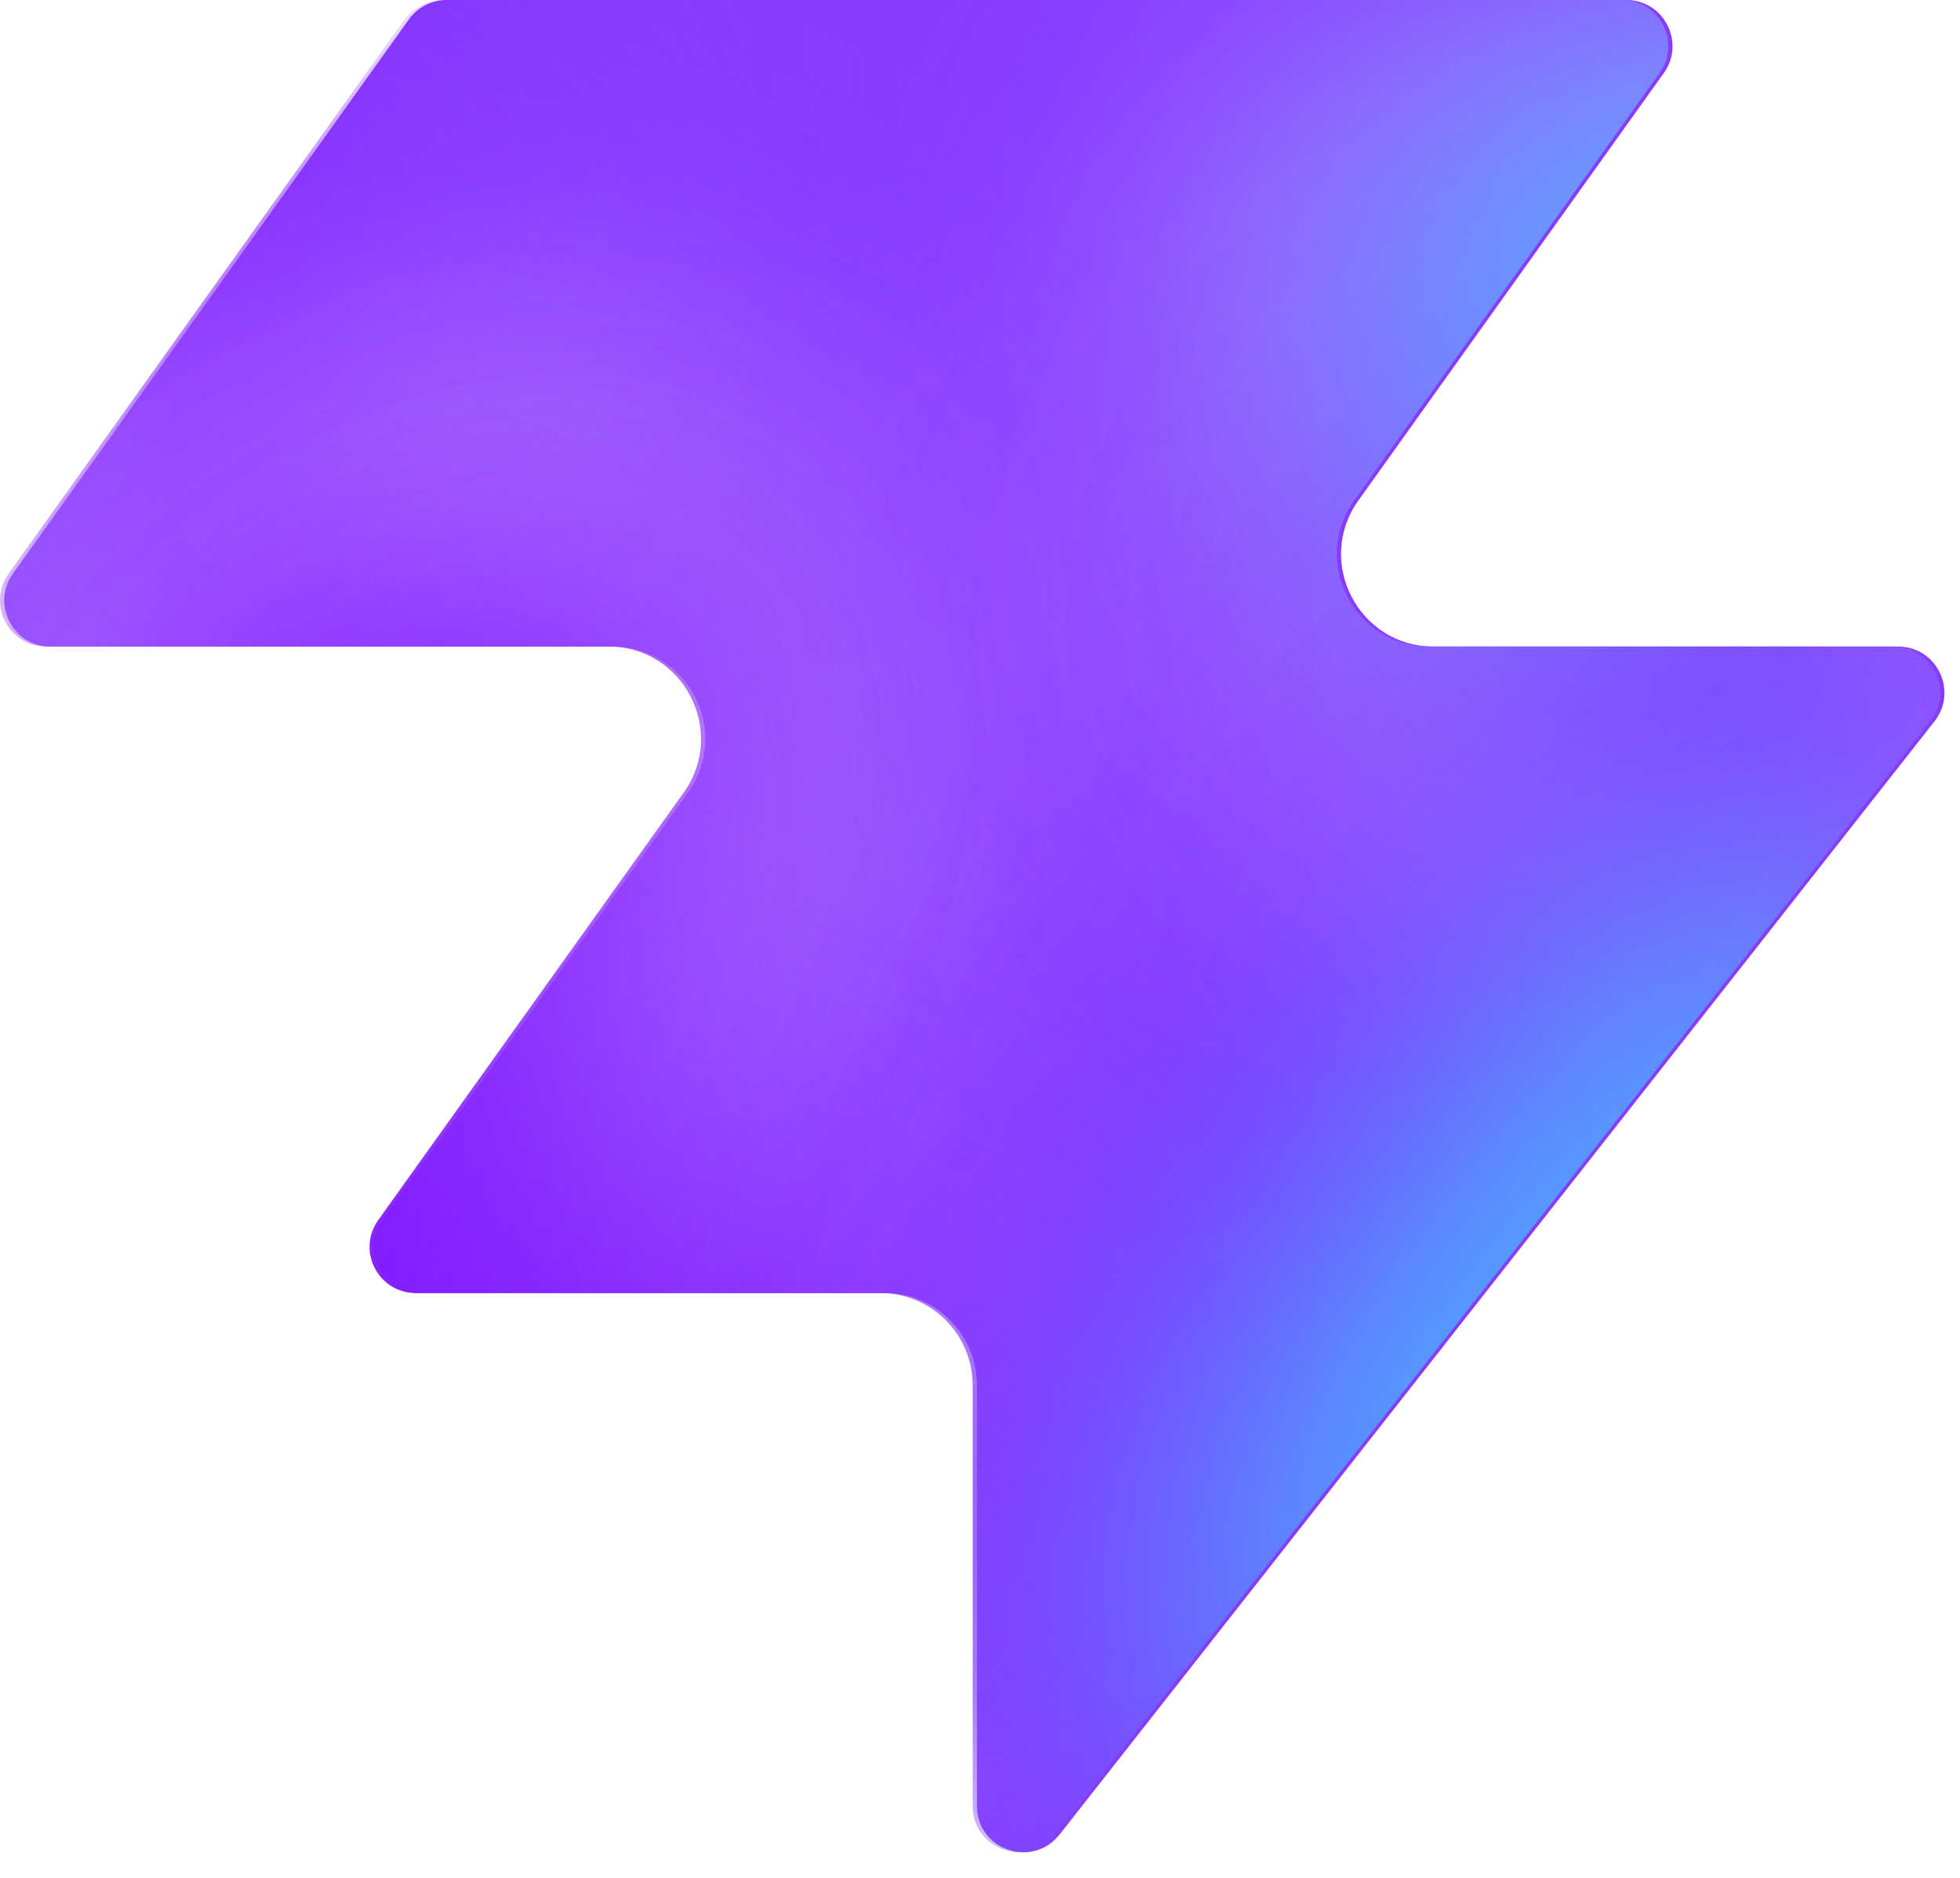
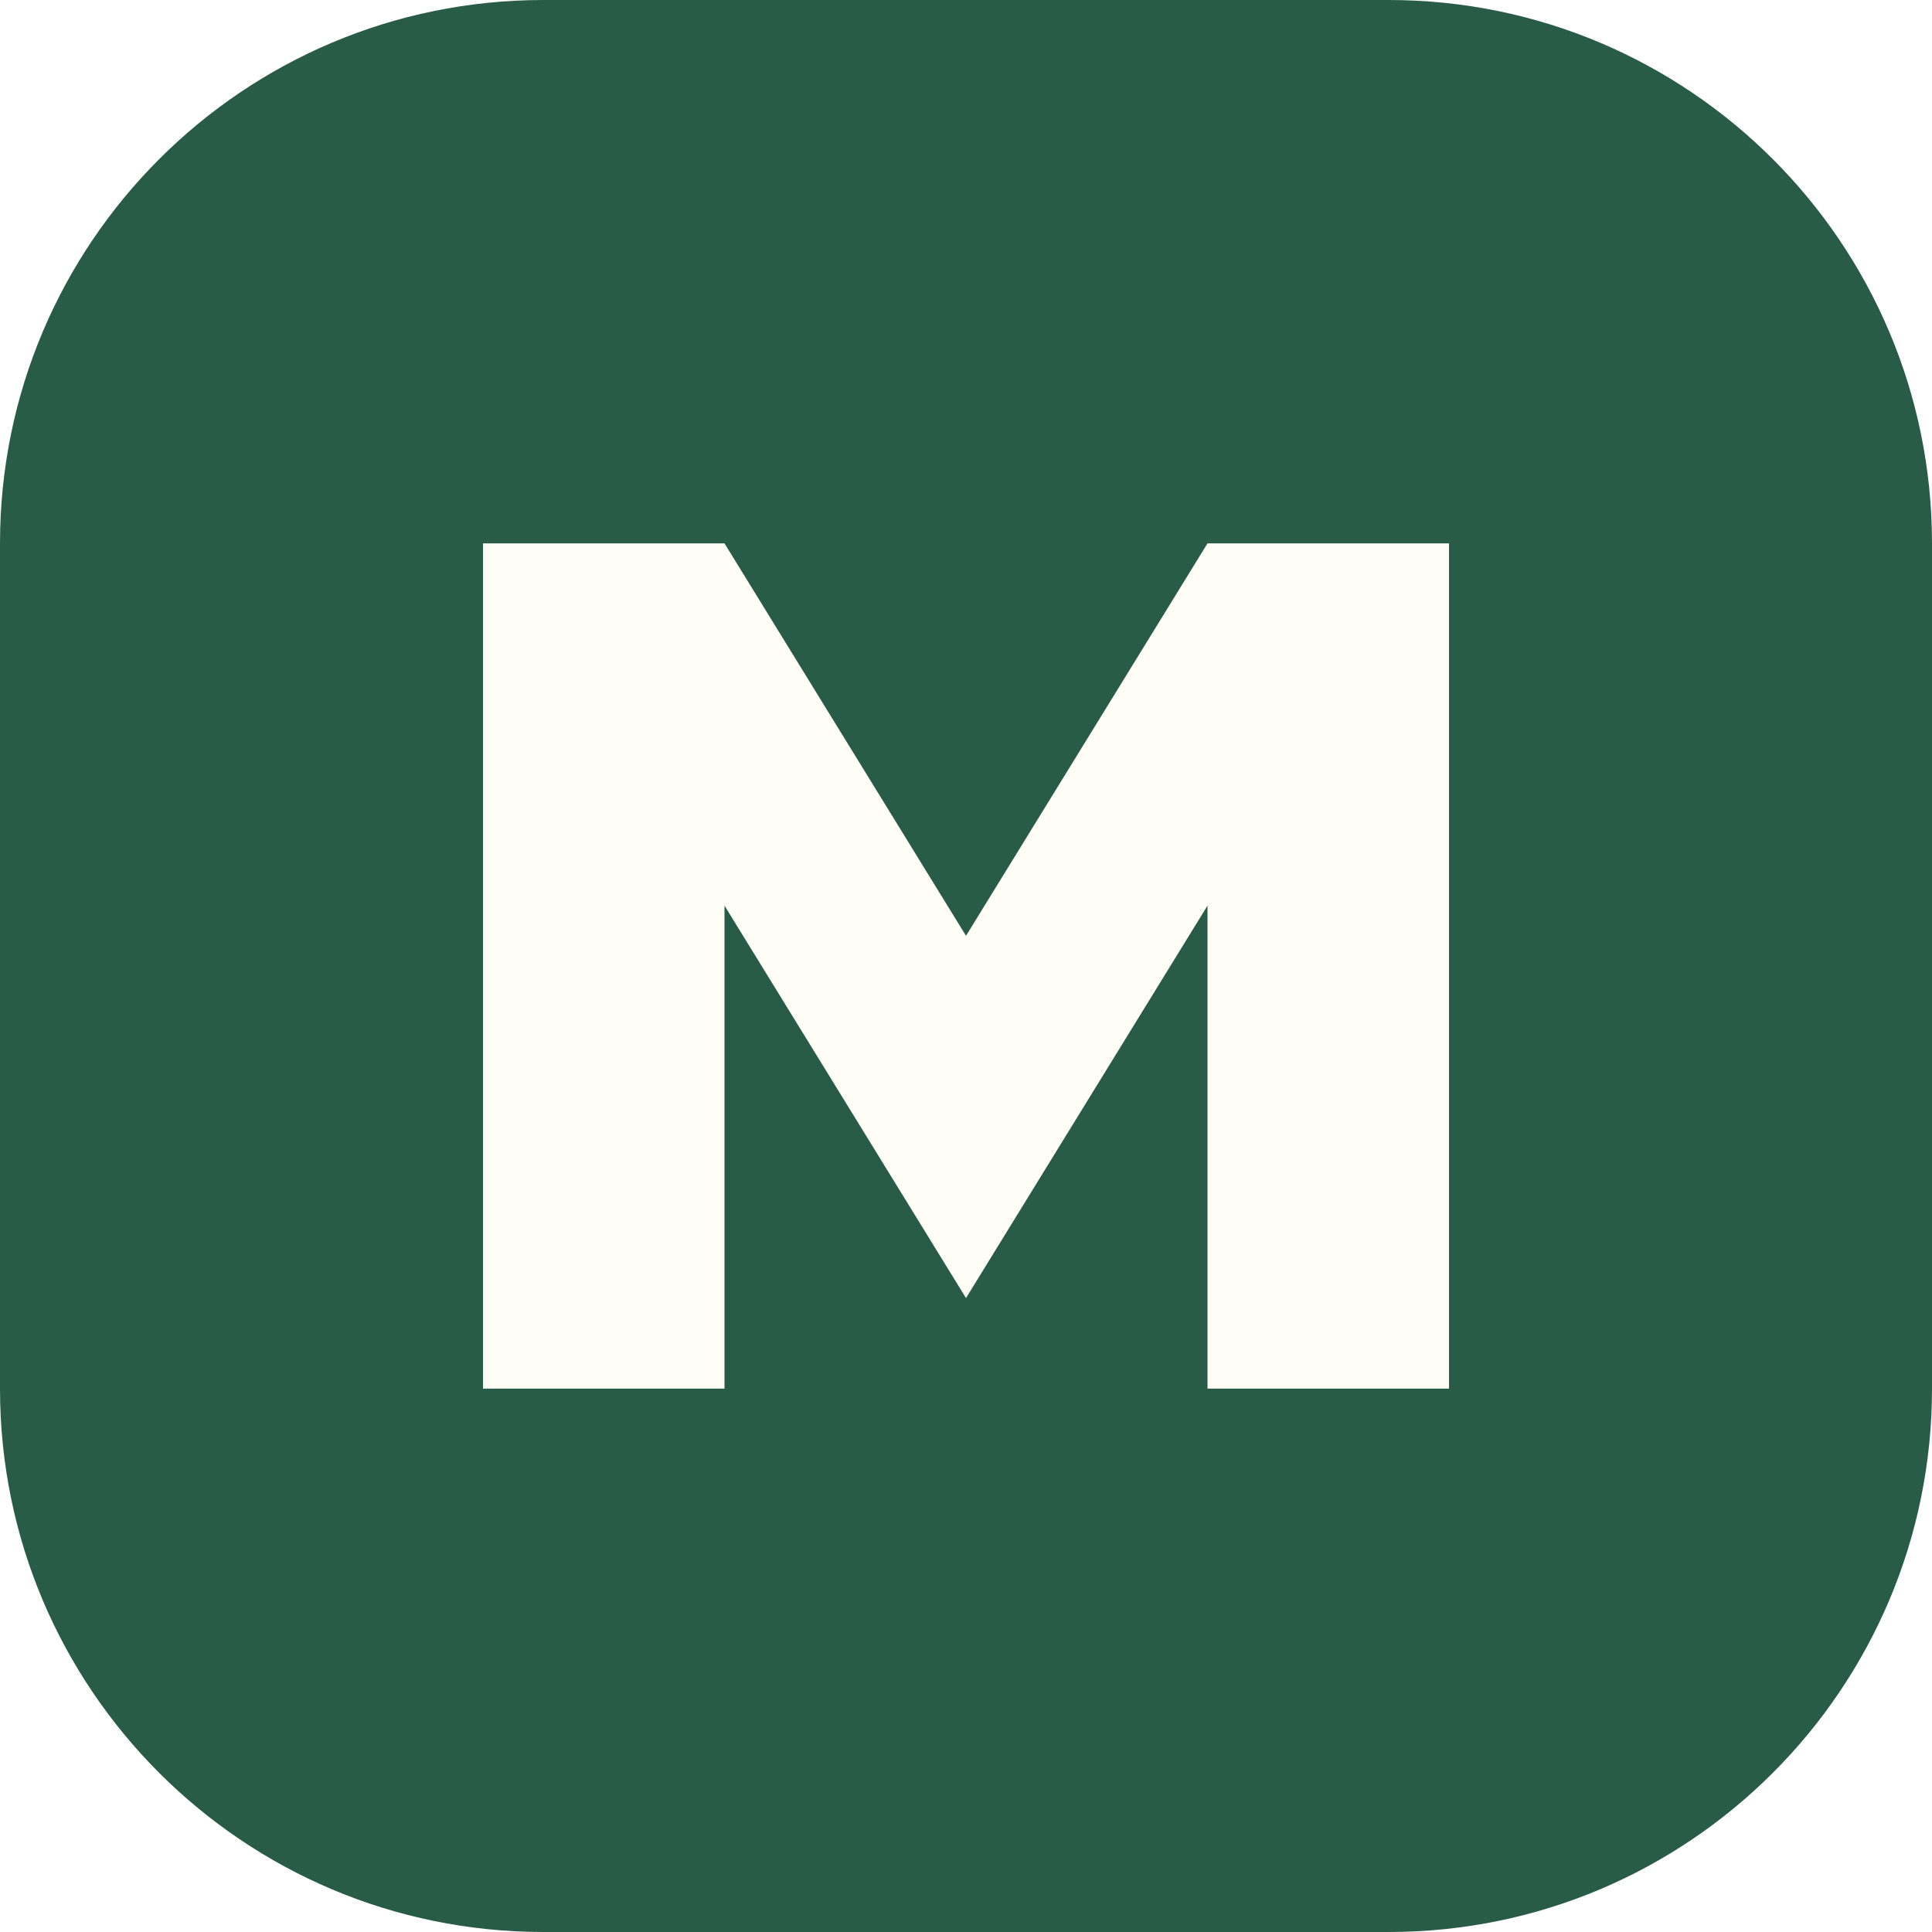
- <svg xmlns="http://www.w3.org/2000/svg" width="48" height="46" fill="none" viewBox="0 0 48 46">
-   <path fill="#863bff" d="M25.946 44.938c-.664.845-2.021.375-2.021-.698V33.937a2.26 2.26 0 0 0-2.262-2.262H10.287c-.92 0-1.456-1.04-.92-1.788l7.48-10.471c1.07-1.497 0-3.578-1.842-3.578H1.237c-.92 0-1.456-1.04-.92-1.788L10.013.474c.214-.297.556-.474.92-.474h28.894c.92 0 1.456 1.04.92 1.788l-7.48 10.471c-1.07 1.498 0 3.579 1.842 3.579h11.377c.943 0 1.473 1.088.89 1.83L25.947 44.94z" style="fill:#863bff;fill:color(display-p3 .525 .23 1);fill-opacity:1" />
-   <mask id="a" width="48" height="46" x="0" y="0" maskUnits="userSpaceOnUse" style="mask-type:alpha">
-     <path fill="#000" d="M25.842 44.938c-.664.844-2.021.375-2.021-.698V33.937a2.26 2.26 0 0 0-2.262-2.262H10.183c-.92 0-1.456-1.04-.92-1.788l7.48-10.471c1.07-1.498 0-3.579-1.842-3.579H1.133c-.92 0-1.456-1.04-.92-1.787L9.91.473c.214-.297.556-.474.92-.474h28.894c.92 0 1.456 1.04.92 1.788l-7.48 10.471c-1.07 1.498 0 3.578 1.842 3.578h11.377c.943 0 1.473 1.088.89 1.832L25.843 44.94z" style="fill:#000;fill-opacity:1" />
-   </mask>
-   <g mask="url(#a)">
-     <g filter="url(#b)">
-       <ellipse cx="5.508" cy="14.704" fill="#ede6ff" rx="5.508" ry="14.704" style="fill:#ede6ff;fill:color(display-p3 .927 .903 1);fill-opacity:1" transform="matrix(.00324 1 1 -.00324 -4.47 31.516)" />
-     </g>
-     <g filter="url(#c)">
-       <ellipse cx="10.399" cy="29.851" fill="#ede6ff" rx="10.399" ry="29.851" style="fill:#ede6ff;fill:color(display-p3 .927 .903 1);fill-opacity:1" transform="matrix(.00324 1 1 -.00324 -39.328 7.883)" />
-     </g>
-     <g filter="url(#d)">
-       <ellipse cx="5.508" cy="30.487" fill="#7e14ff" rx="5.508" ry="30.487" style="fill:#7e14ff;fill:color(display-p3 .492 .077 1);fill-opacity:1" transform="rotate(89.814 -25.913 -14.639)scale(1 -1)" />
-     </g>
-     <g filter="url(#e)">
-       <ellipse cx="5.508" cy="30.599" fill="#7e14ff" rx="5.508" ry="30.599" style="fill:#7e14ff;fill:color(display-p3 .492 .077 1);fill-opacity:1" transform="rotate(89.814 -32.644 -3.334)scale(1 -1)" />
-     </g>
-     <g filter="url(#f)">
-       <ellipse cx="5.508" cy="30.599" fill="#7e14ff" rx="5.508" ry="30.599" style="fill:#7e14ff;fill:color(display-p3 .492 .077 1);fill-opacity:1" transform="matrix(.00324 1 1 -.00324 -34.34 30.47)" />
-     </g>
-     <g filter="url(#g)">
-       <ellipse cx="14.072" cy="22.078" fill="#ede6ff" rx="14.072" ry="22.078" style="fill:#ede6ff;fill:color(display-p3 .927 .903 1);fill-opacity:1" transform="rotate(93.35 24.506 48.493)scale(-1 1)" />
-     </g>
-     <g filter="url(#h)">
-       <ellipse cx="3.47" cy="21.501" fill="#7e14ff" rx="3.47" ry="21.501" style="fill:#7e14ff;fill:color(display-p3 .492 .077 1);fill-opacity:1" transform="rotate(89.009 28.708 47.59)scale(-1 1)" />
-     </g>
-     <g filter="url(#i)">
-       <ellipse cx="3.47" cy="21.501" fill="#7e14ff" rx="3.47" ry="21.501" style="fill:#7e14ff;fill:color(display-p3 .492 .077 1);fill-opacity:1" transform="rotate(89.009 28.708 47.59)scale(-1 1)" />
-     </g>
-     <g filter="url(#j)">
-       <ellipse cx=".387" cy="8.972" fill="#7e14ff" rx="4.407" ry="29.108" style="fill:#7e14ff;fill:color(display-p3 .492 .077 1);fill-opacity:1" transform="rotate(39.51 .387 8.972)" />
-     </g>
-     <g filter="url(#k)">
-       <ellipse cx="47.523" cy="-6.092" fill="#7e14ff" rx="4.407" ry="29.108" style="fill:#7e14ff;fill:color(display-p3 .492 .077 1);fill-opacity:1" transform="rotate(37.892 47.523 -6.092)" />
-     </g>
-     <g filter="url(#l)">
-       <ellipse cx="41.412" cy="6.333" fill="#47bfff" rx="5.971" ry="9.665" style="fill:#47bfff;fill:color(display-p3 .28 .748 1);fill-opacity:1" transform="rotate(37.892 41.412 6.333)" />
-     </g>
-     <g filter="url(#m)">
-       <ellipse cx="-1.879" cy="38.332" fill="#7e14ff" rx="4.407" ry="29.108" style="fill:#7e14ff;fill:color(display-p3 .492 .077 1);fill-opacity:1" transform="rotate(37.892 -1.88 38.332)" />
-     </g>
-     <g filter="url(#n)">
-       <ellipse cx="-1.879" cy="38.332" fill="#7e14ff" rx="4.407" ry="29.108" style="fill:#7e14ff;fill:color(display-p3 .492 .077 1);fill-opacity:1" transform="rotate(37.892 -1.88 38.332)" />
-     </g>
-     <g filter="url(#o)">
-       <ellipse cx="35.651" cy="29.907" fill="#7e14ff" rx="4.407" ry="29.108" style="fill:#7e14ff;fill:color(display-p3 .492 .077 1);fill-opacity:1" transform="rotate(37.892 35.651 29.907)" />
-     </g>
-     <g filter="url(#p)">
-       <ellipse cx="38.418" cy="32.4" fill="#47bfff" rx="5.971" ry="15.297" style="fill:#47bfff;fill:color(display-p3 .28 .748 1);fill-opacity:1" transform="rotate(37.892 38.418 32.4)" />
-     </g>
-   </g>
-   <defs>
-     <filter id="b" width="60.045" height="41.654" x="-19.77" y="16.149" color-interpolation-filters="sRGB" filterUnits="userSpaceOnUse">
-       <feFlood flood-opacity="0" result="BackgroundImageFix" />
-       <feBlend in="SourceGraphic" in2="BackgroundImageFix" result="shape" />
-       <feGaussianBlur result="effect1_foregroundBlur_2002_17158" stdDeviation="7.659" />
-     </filter>
-     <filter id="c" width="90.34" height="51.437" x="-54.613" y="-7.533" color-interpolation-filters="sRGB" filterUnits="userSpaceOnUse">
-       <feFlood flood-opacity="0" result="BackgroundImageFix" />
-       <feBlend in="SourceGraphic" in2="BackgroundImageFix" result="shape" />
-       <feGaussianBlur result="effect1_foregroundBlur_2002_17158" stdDeviation="7.659" />
-     </filter>
-     <filter id="d" width="79.355" height="29.4" x="-49.64" y="2.03" color-interpolation-filters="sRGB" filterUnits="userSpaceOnUse">
-       <feFlood flood-opacity="0" result="BackgroundImageFix" />
-       <feBlend in="SourceGraphic" in2="BackgroundImageFix" result="shape" />
-       <feGaussianBlur result="effect1_foregroundBlur_2002_17158" stdDeviation="4.596" />
-     </filter>
-     <filter id="e" width="79.579" height="29.4" x="-45.045" y="20.029" color-interpolation-filters="sRGB" filterUnits="userSpaceOnUse">
-       <feFlood flood-opacity="0" result="BackgroundImageFix" />
-       <feBlend in="SourceGraphic" in2="BackgroundImageFix" result="shape" />
-       <feGaussianBlur result="effect1_foregroundBlur_2002_17158" stdDeviation="4.596" />
-     </filter>
-     <filter id="f" width="79.579" height="29.4" x="-43.513" y="21.178" color-interpolation-filters="sRGB" filterUnits="userSpaceOnUse">
-       <feFlood flood-opacity="0" result="BackgroundImageFix" />
-       <feBlend in="SourceGraphic" in2="BackgroundImageFix" result="shape" />
-       <feGaussianBlur result="effect1_foregroundBlur_2002_17158" stdDeviation="4.596" />
-     </filter>
-     <filter id="g" width="74.749" height="58.852" x="15.756" y="-17.901" color-interpolation-filters="sRGB" filterUnits="userSpaceOnUse">
-       <feFlood flood-opacity="0" result="BackgroundImageFix" />
-       <feBlend in="SourceGraphic" in2="BackgroundImageFix" result="shape" />
-       <feGaussianBlur result="effect1_foregroundBlur_2002_17158" stdDeviation="7.659" />
-     </filter>
-     <filter id="h" width="61.377" height="25.362" x="23.548" y="2.284" color-interpolation-filters="sRGB" filterUnits="userSpaceOnUse">
-       <feFlood flood-opacity="0" result="BackgroundImageFix" />
-       <feBlend in="SourceGraphic" in2="BackgroundImageFix" result="shape" />
-       <feGaussianBlur result="effect1_foregroundBlur_2002_17158" stdDeviation="4.596" />
-     </filter>
-     <filter id="i" width="61.377" height="25.362" x="23.548" y="2.284" color-interpolation-filters="sRGB" filterUnits="userSpaceOnUse">
-       <feFlood flood-opacity="0" result="BackgroundImageFix" />
-       <feBlend in="SourceGraphic" in2="BackgroundImageFix" result="shape" />
-       <feGaussianBlur result="effect1_foregroundBlur_2002_17158" stdDeviation="4.596" />
-     </filter>
-     <filter id="j" width="56.045" height="63.649" x="-27.636" y="-22.853" color-interpolation-filters="sRGB" filterUnits="userSpaceOnUse">
-       <feFlood flood-opacity="0" result="BackgroundImageFix" />
-       <feBlend in="SourceGraphic" in2="BackgroundImageFix" result="shape" />
-       <feGaussianBlur result="effect1_foregroundBlur_2002_17158" stdDeviation="4.596" />
-     </filter>
-     <filter id="k" width="54.814" height="64.646" x="20.116" y="-38.415" color-interpolation-filters="sRGB" filterUnits="userSpaceOnUse">
-       <feFlood flood-opacity="0" result="BackgroundImageFix" />
-       <feBlend in="SourceGraphic" in2="BackgroundImageFix" result="shape" />
-       <feGaussianBlur result="effect1_foregroundBlur_2002_17158" stdDeviation="4.596" />
-     </filter>
-     <filter id="l" width="33.541" height="35.313" x="24.641" y="-11.323" color-interpolation-filters="sRGB" filterUnits="userSpaceOnUse">
-       <feFlood flood-opacity="0" result="BackgroundImageFix" />
-       <feBlend in="SourceGraphic" in2="BackgroundImageFix" result="shape" />
-       <feGaussianBlur result="effect1_foregroundBlur_2002_17158" stdDeviation="4.596" />
-     </filter>
-     <filter id="m" width="54.814" height="64.646" x="-29.286" y="6.009" color-interpolation-filters="sRGB" filterUnits="userSpaceOnUse">
-       <feFlood flood-opacity="0" result="BackgroundImageFix" />
-       <feBlend in="SourceGraphic" in2="BackgroundImageFix" result="shape" />
-       <feGaussianBlur result="effect1_foregroundBlur_2002_17158" stdDeviation="4.596" />
-     </filter>
-     <filter id="n" width="54.814" height="64.646" x="-29.286" y="6.009" color-interpolation-filters="sRGB" filterUnits="userSpaceOnUse">
-       <feFlood flood-opacity="0" result="BackgroundImageFix" />
-       <feBlend in="SourceGraphic" in2="BackgroundImageFix" result="shape" />
-       <feGaussianBlur result="effect1_foregroundBlur_2002_17158" stdDeviation="4.596" />
-     </filter>
-     <filter id="o" width="54.814" height="64.646" x="8.244" y="-2.416" color-interpolation-filters="sRGB" filterUnits="userSpaceOnUse">
-       <feFlood flood-opacity="0" result="BackgroundImageFix" />
-       <feBlend in="SourceGraphic" in2="BackgroundImageFix" result="shape" />
-       <feGaussianBlur result="effect1_foregroundBlur_2002_17158" stdDeviation="4.596" />
-     </filter>
-     <filter id="p" width="39.409" height="43.623" x="18.713" y="10.588" color-interpolation-filters="sRGB" filterUnits="userSpaceOnUse">
-       <feFlood flood-opacity="0" result="BackgroundImageFix" />
-       <feBlend in="SourceGraphic" in2="BackgroundImageFix" result="shape" />
-       <feGaussianBlur result="effect1_foregroundBlur_2002_17158" stdDeviation="4.596" />
-     </filter>
-   </defs>
+ <svg xmlns="http://www.w3.org/2000/svg" viewBox="0 0 64 64">
+   <rect width="64" height="64" rx="18" fill="#285c49" />
+   <path d="M16 46V18h8l8 13 8-13h8v28h-8V30l-8 13-8-13v16z" fill="#fffdf6" />
</svg>
